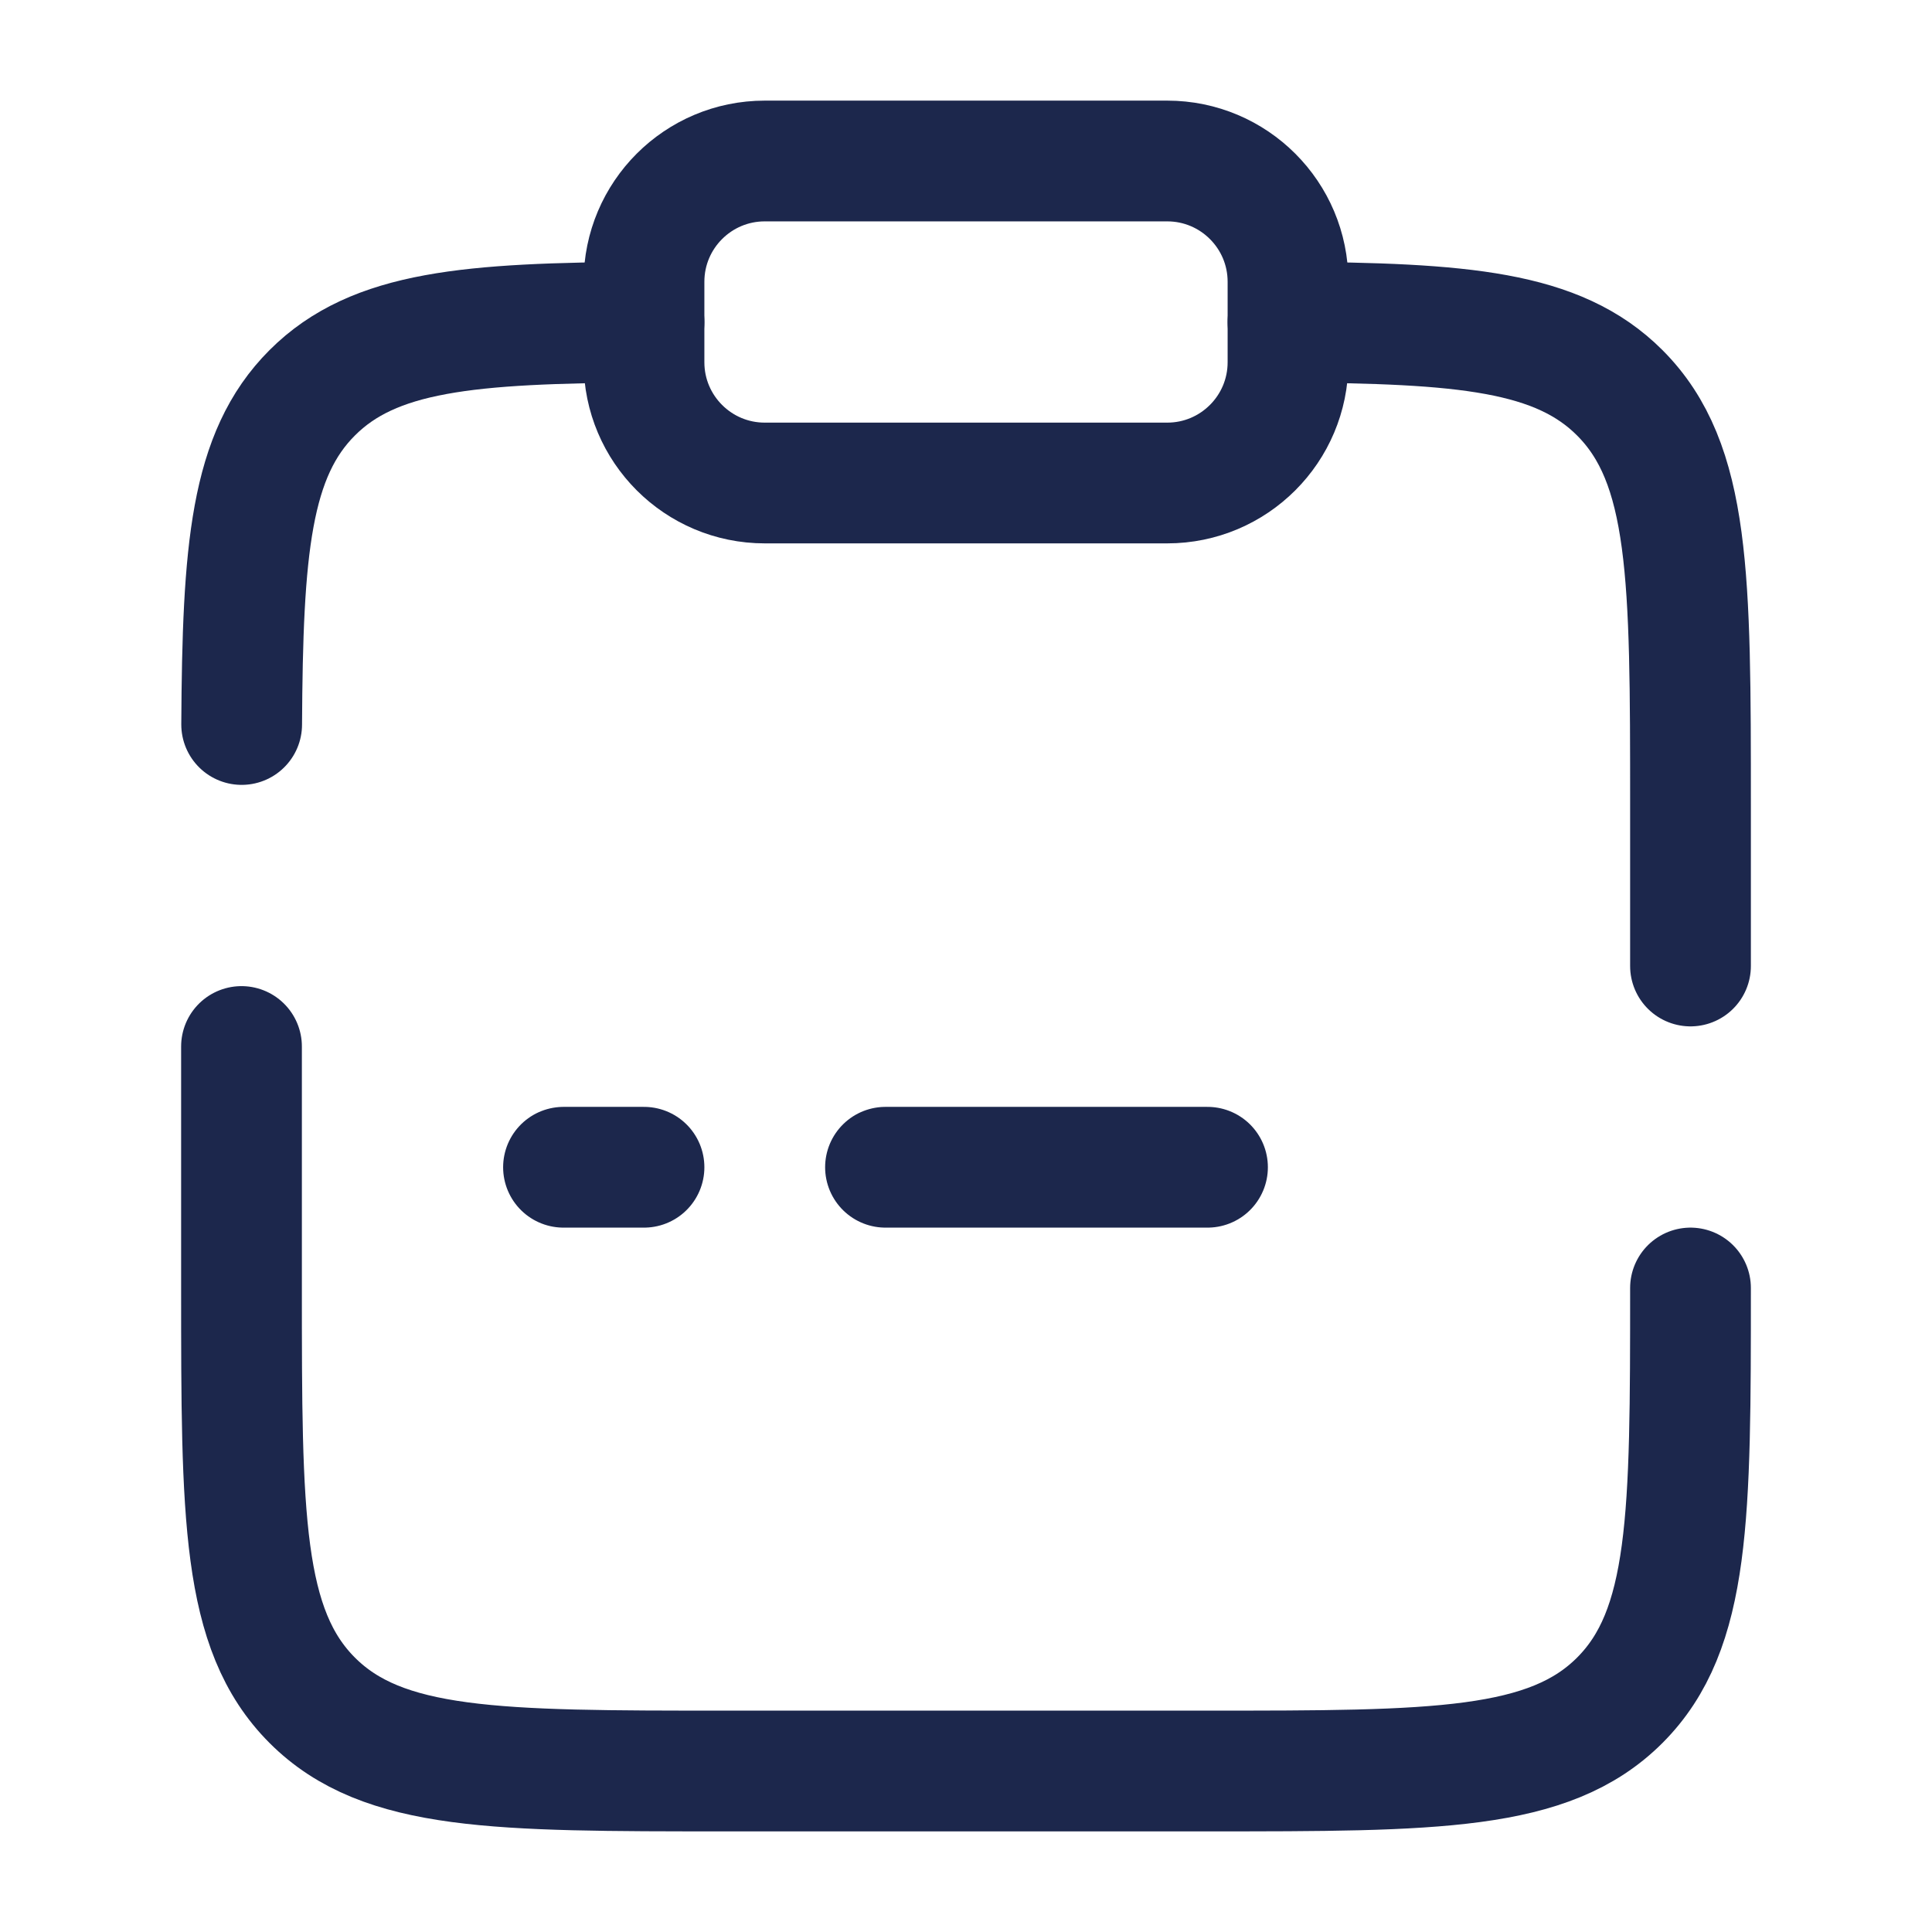
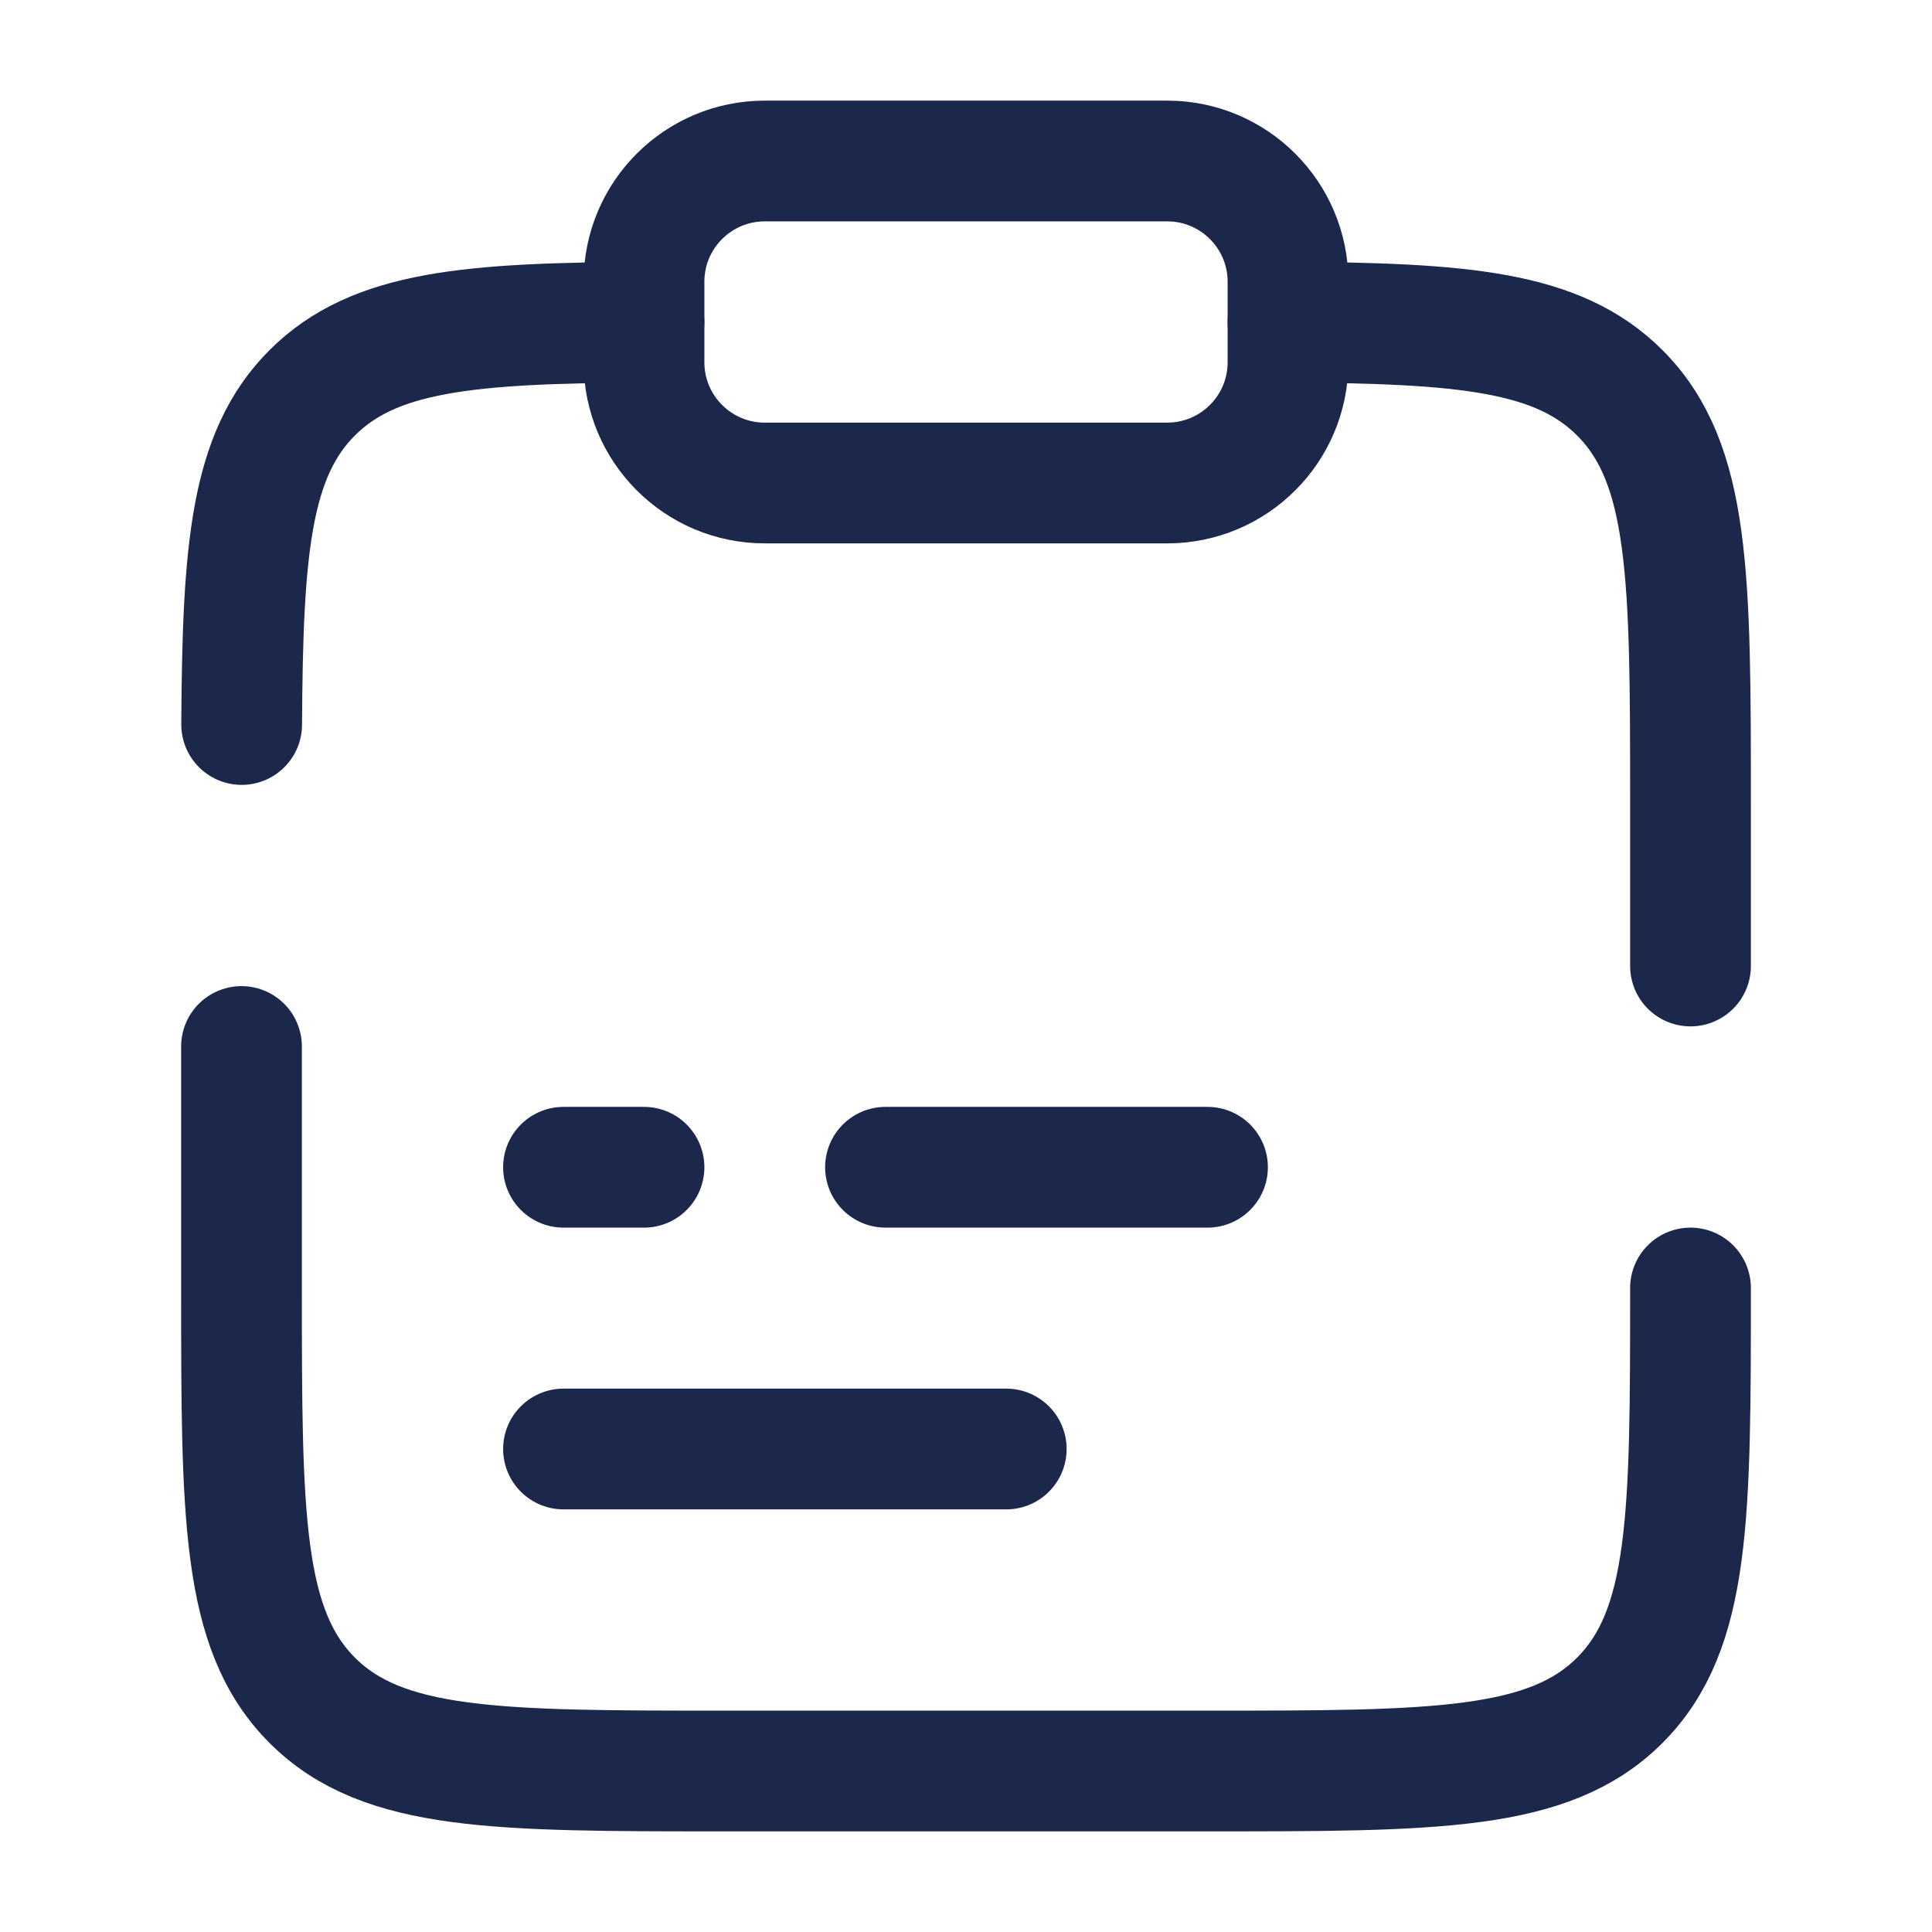
<svg xmlns="http://www.w3.org/2000/svg" viewBox="0 0 24 24" fill="none">
  <g id="SVGRepo_bgCarrier" stroke-width="0" />
  <g id="SVGRepo_tracerCarrier" stroke-linecap="round" stroke-linejoin="round" />
  <g id="SVGRepo_iconCarrier">
-     <path d="M7 18H12.5" stroke="#0000" stroke-width="1.5" stroke-linecap="round" />
+     <path d="M7 18H12.5" stroke="#1C274C" stroke-width="1.5" stroke-linecap="round" />
    <path d="M8 3.5C8 2.672 8.672 2 9.5 2H14.5C15.328 2 16 2.672 16 3.5V4.5C16 5.328 15.328 6 14.5 6H9.5C8.672 6 8 5.328 8 4.5V3.5Z" stroke="#1C274C" stroke-width="1.5" />
    <path d="M21 16C21 18.829 21 20.243 20.121 21.122C19.243 22 17.828 22 15 22H9C6.172 22 4.757 22 3.879 21.122C3 20.243 3 18.829 3 16V13M16 4.002C18.175 4.014 19.353 4.111 20.121 4.879C21 5.758 21 7.172 21 10V12M8 4.002C5.825 4.014 4.647 4.111 3.879 4.879C3.11 5.647 3.014 6.825 3.002 9" stroke="#1C274C" stroke-width="1.5" stroke-linecap="round" />
    <path d="M7 14.5H8M15 14.5H11" stroke="#1C274C" stroke-width="1.5" stroke-linecap="round" />
  </g>
</svg>
